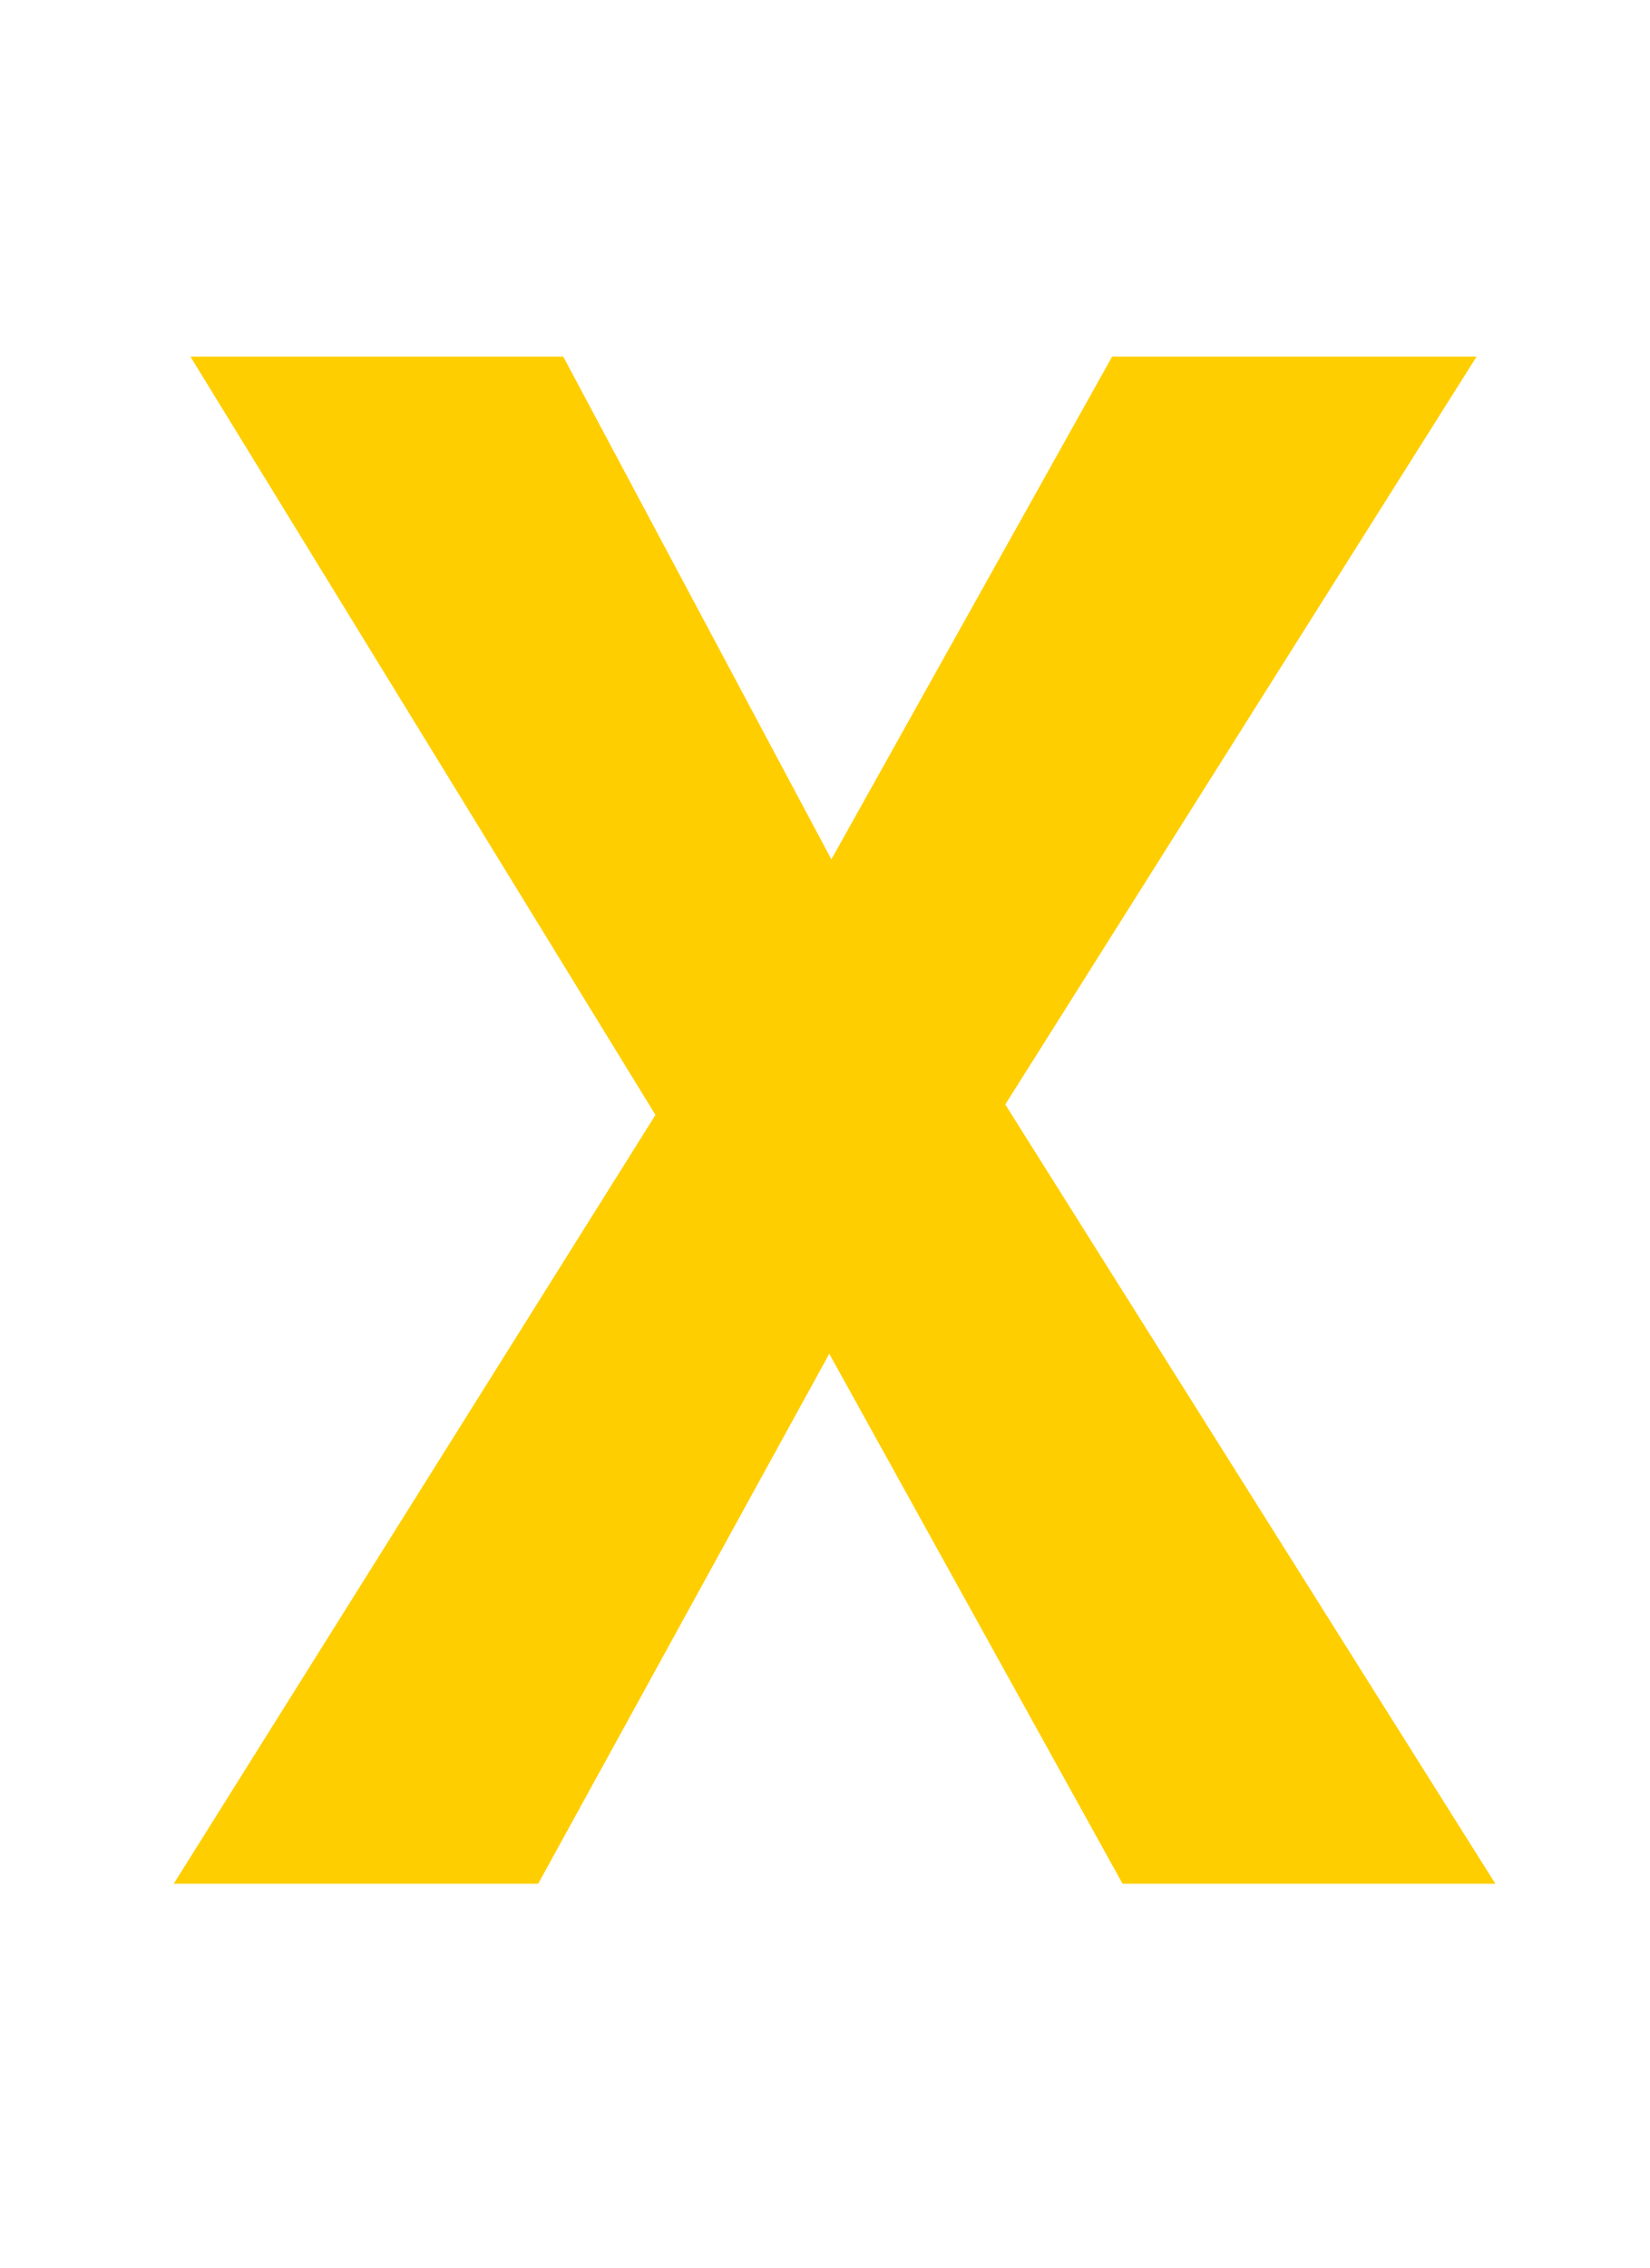
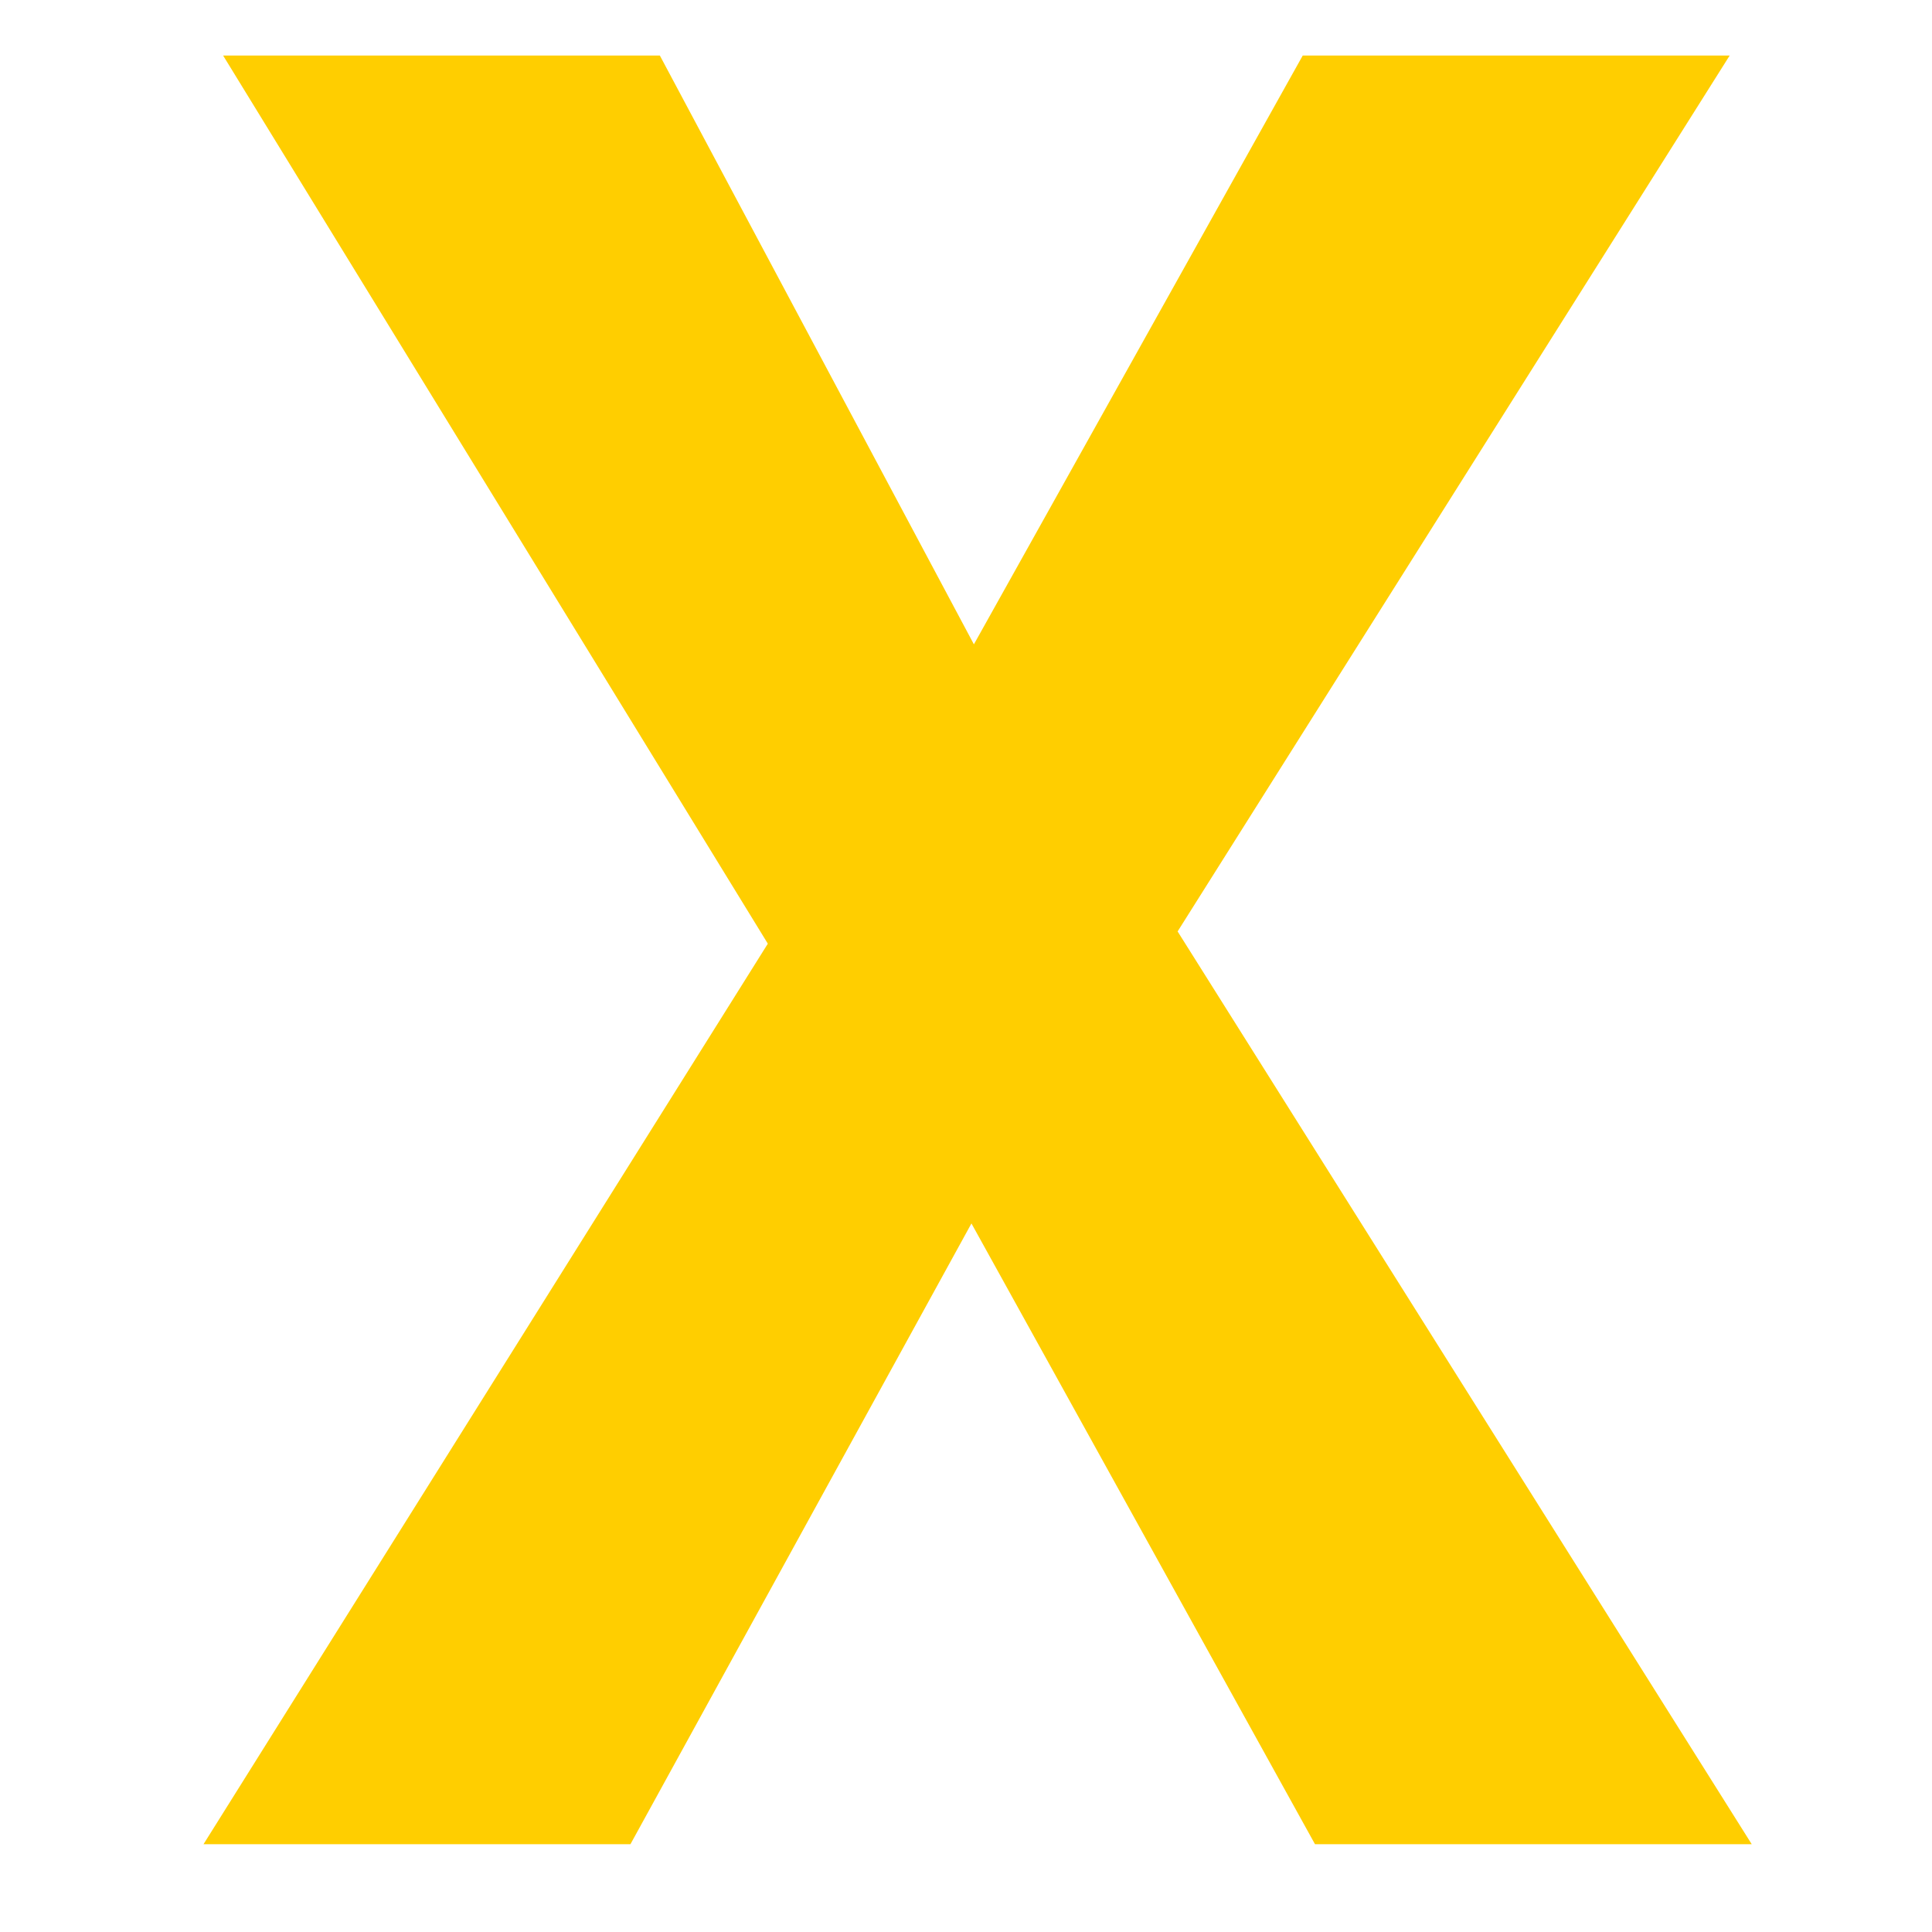
- <svg xmlns="http://www.w3.org/2000/svg" width="8cm" height="11cm" viewBox="0 0 283.465 389.764" id="svg11174" version="1.1">
+ <svg xmlns="http://www.w3.org/2000/svg" width="8cm" height="8cm" viewBox="0 0 283.465 283.465" id="svg11174" version="1.1">
  <defs id="defs11176" />
-   <g id="layer1" transform="translate(0,-662.5985)">
-     <text xml:space="preserve" style="font-style:normal;font-weight:normal;font-size:360px;line-height:125%;font-family:Sans;letter-spacing:0px;word-spacing:0px;fill:#ffce00;fill-opacity:1;stroke:none;stroke-width:1px;stroke-linecap:butt;stroke-linejoin:miter;stroke-opacity:1" x="21.937" y="986.328" id="text9048">
-       <tspan x="21.937" y="986.328" style="font-style:normal;font-variant:normal;font-weight:bold;font-stretch:normal;font-size:360px;font-family:Helvetica;-inkscape-font-specification:'Helvetica Bold';fill:#ffce00;fill-opacity:1" id="tspan9052">X</tspan>
+   <g id="layer1" transform="translate(0,-768.8977)">
+     <text xml:space="preserve" style="font-style:normal;font-weight:normal;font-size:360px;line-height:125%;font-family:Sans;letter-spacing:0px;word-spacing:0px;fill:#ffce00;fill-opacity:1;stroke:none;stroke-width:1px;stroke-linecap:butt;stroke-linejoin:miter;stroke-opacity:1" x="21.937" y="1039.478" id="text9048">
+       <tspan x="21.937" y="1039.478" style="font-style:normal;font-variant:normal;font-weight:bold;font-stretch:normal;font-size:360px;font-family:Helvetica;-inkscape-font-specification:'Helvetica Bold';fill:#ffce00;fill-opacity:1" id="tspan9052">X</tspan>
    </text>
  </g>
</svg>
